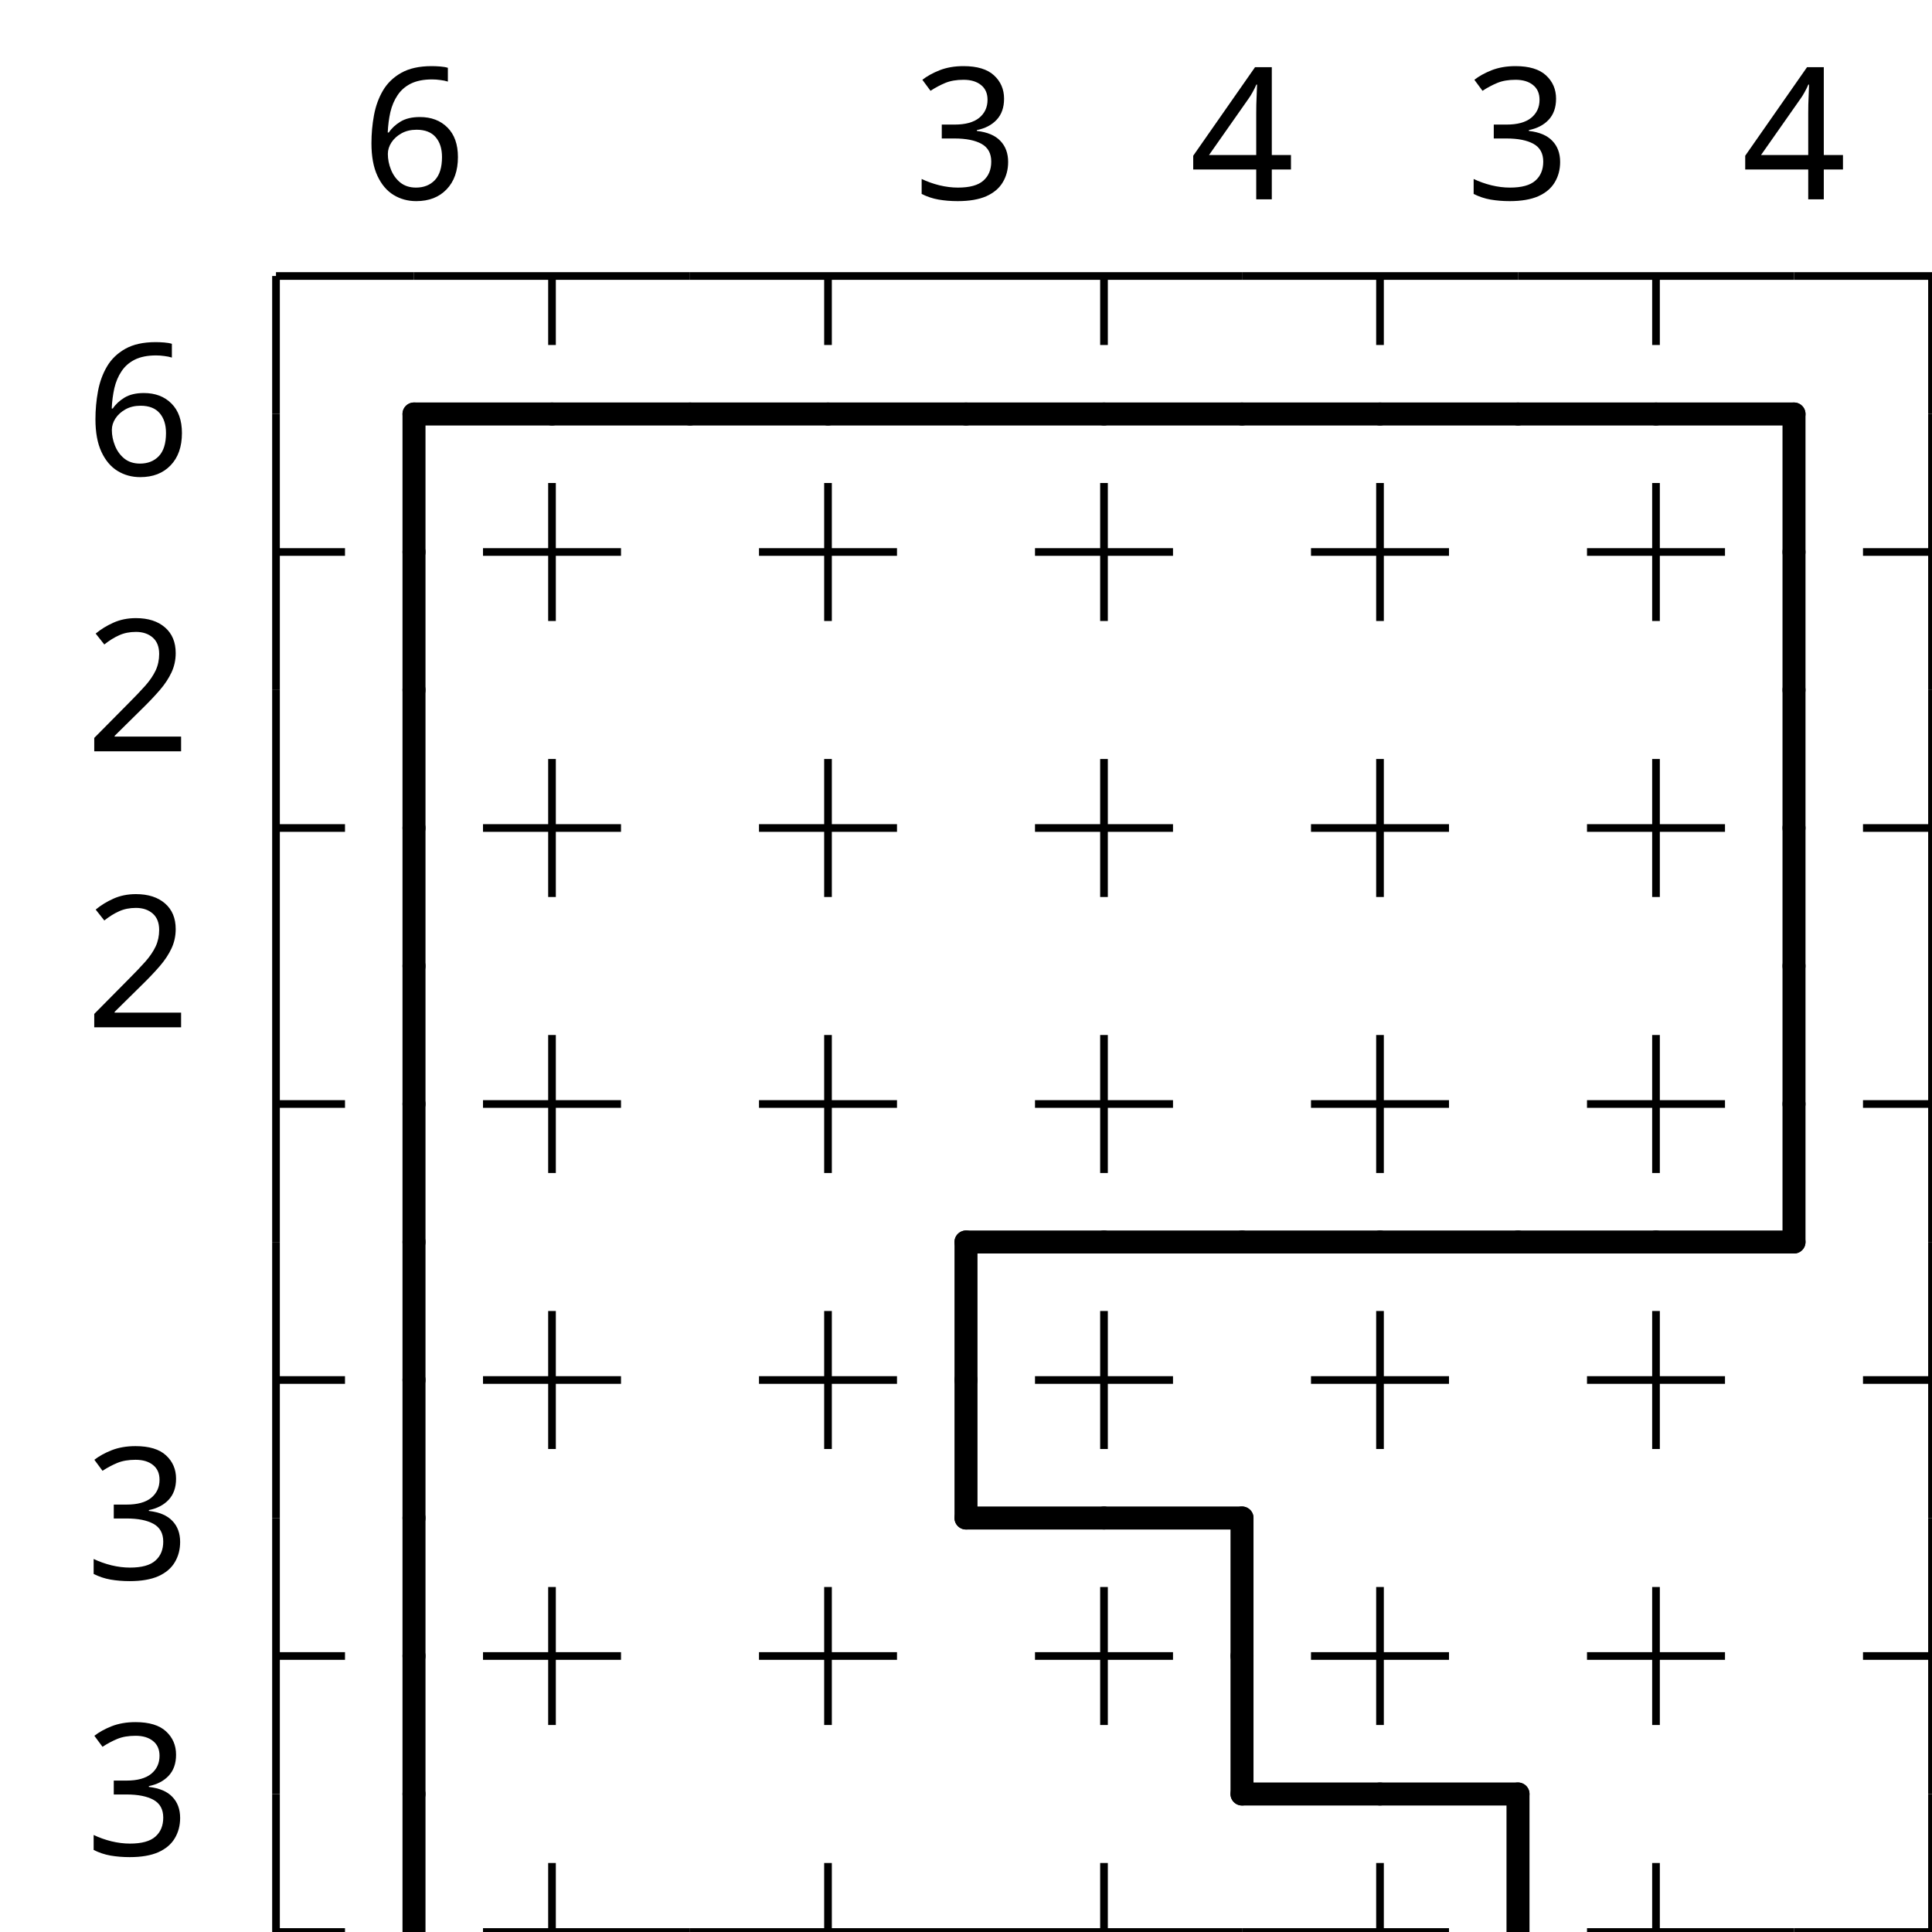
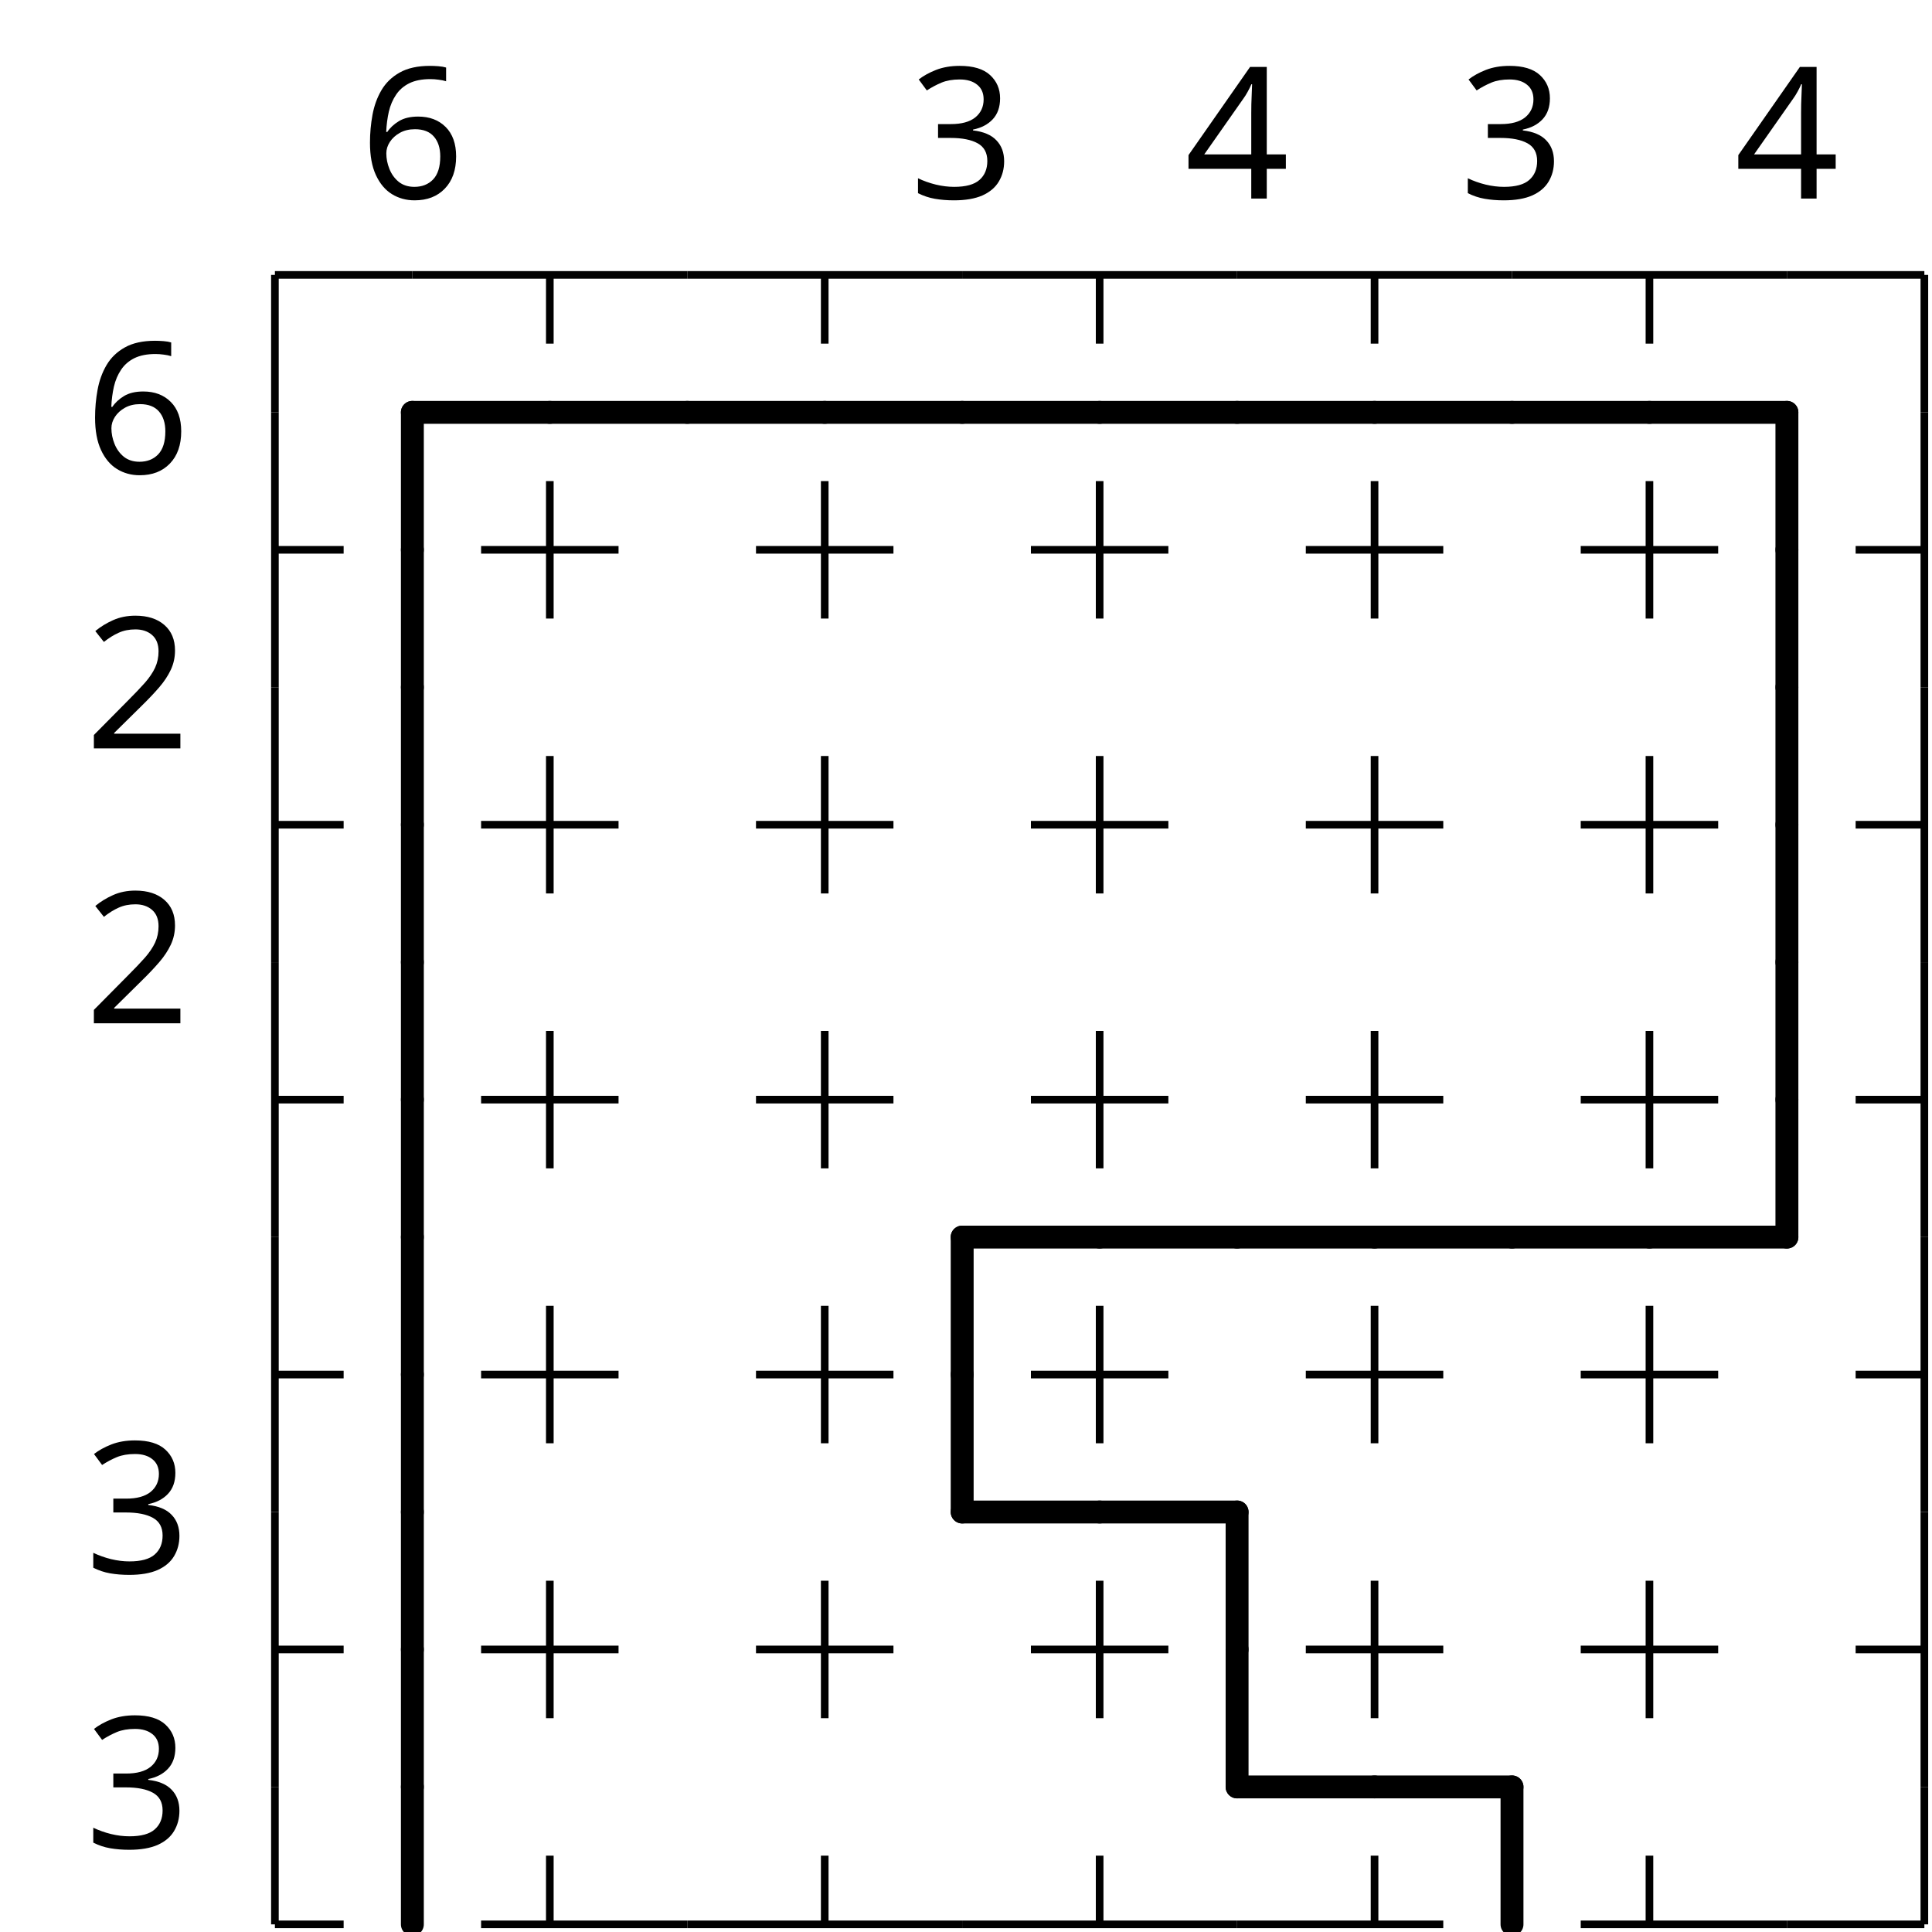
- <svg xmlns="http://www.w3.org/2000/svg" xmlns:xlink="http://www.w3.org/1999/xlink" version="1.1" viewBox="0 0 252 252" width="252" height="252">
+ <svg xmlns="http://www.w3.org/2000/svg" xmlns:xlink="http://www.w3.org/1999/xlink" version="1.1" viewBox="0 0 253 253" width="253" height="253">
  <symbol id="_blank_v0" viewBox="0 0 36 36" overflow="visible">
  </symbol>
  <symbol id="_blank_v1" viewBox="0 0 1 36" overflow="visible">
  </symbol>
  <symbol id="_36_v0" viewBox="0 0 36 36" style="overflow: visible">
    <text style="font-family: Myriad Pro, sans-serif; font-size: 24" x="18" y="26" text-anchor="middle">
      6
    </text>
  </symbol>
  <symbol id="_33_v0" viewBox="0 0 36 36" style="overflow: visible">
    <text style="font-family: Myriad Pro, sans-serif; font-size: 24" x="18" y="26" text-anchor="middle">
      3
    </text>
  </symbol>
  <symbol id="_34_v0" viewBox="0 0 36 36" style="overflow: visible">
    <text style="font-family: Myriad Pro, sans-serif; font-size: 24" x="18" y="26" text-anchor="middle">
      4
    </text>
  </symbol>
  <symbol id="_blank_v2" viewBox="0 0 36 1" overflow="visible">
  </symbol>
  <symbol id="_2B_v0" viewBox="0 0 1 1" style="overflow: visible">
    <line x1="0" x2="18" stroke="black" stroke-width="1" />
    <line y1="0" y2="18" stroke="black" stroke-width="1" />
  </symbol>
  <symbol id="_2B_v1" viewBox="0 0 1 1" style="overflow: visible">
    <line x1="-18" x2="18" stroke="black" stroke-width="1" />
    <line y1="0" y2="9" stroke="black" stroke-width="1" />
  </symbol>
  <symbol id="_2B_v2" viewBox="0 0 1 1" style="overflow: visible">
    <line x1="-18" x2="0" stroke="black" stroke-width="1" />
    <line y1="0" y2="18" stroke="black" stroke-width="1" />
  </symbol>
  <symbol id="s_v0" viewBox="-18 -18 36 36" style="overflow: visible">
    <line x2="18" stroke="black" stroke-width="3" stroke-linecap="round" />
    <line y2="18" stroke="black" stroke-width="3" stroke-linecap="round" />
  </symbol>
  <symbol id="s_v1" viewBox="0 0 1 36" overflow="visible">
  </symbol>
  <symbol id="s_v2" viewBox="-18 -18 36 36" style="overflow: visible">
    <line x2="18" stroke="black" stroke-width="3" stroke-linecap="round" />
    <line x2="-18" stroke="black" stroke-width="3" stroke-linecap="round" />
  </symbol>
  <symbol id="s_v3" viewBox="-18 -18 36 36" style="overflow: visible">
    <line x2="-18" stroke="black" stroke-width="3" stroke-linecap="round" />
    <line y2="18" stroke="black" stroke-width="3" stroke-linecap="round" />
  </symbol>
  <symbol id="_2B_v3" viewBox="0 0 1 1" style="overflow: visible">
    <line x1="0" x2="9" stroke="black" stroke-width="1" />
    <line y1="-18" y2="18" stroke="black" stroke-width="1" />
  </symbol>
  <symbol id="s_v4" viewBox="0 0 36 1" overflow="visible">
  </symbol>
  <symbol id="_2B_v4" viewBox="0 0 1 1" style="overflow: visible">
    <line x1="-9" x2="9" stroke="black" stroke-width="1" />
    <line y1="-9" y2="9" stroke="black" stroke-width="1" />
  </symbol>
  <symbol id="_2B_v5" viewBox="0 0 1 1" style="overflow: visible">
    <line x1="-9" x2="0" stroke="black" stroke-width="1" />
    <line y1="-18" y2="18" stroke="black" stroke-width="1" />
  </symbol>
  <symbol id="_32_v0" viewBox="0 0 36 36" style="overflow: visible">
    <text style="font-family: Myriad Pro, sans-serif; font-size: 24" x="18" y="26" text-anchor="middle">
      2
    </text>
  </symbol>
  <symbol id="s_v5" viewBox="-18 -18 36 36" style="overflow: visible">
    <line y2="18" stroke="black" stroke-width="3" stroke-linecap="round" />
    <line y2="-18" stroke="black" stroke-width="3" stroke-linecap="round" />
  </symbol>
  <symbol id="s_v6" viewBox="-18 -18 36 36" style="overflow: visible">
    <line x2="-18" stroke="black" stroke-width="3" stroke-linecap="round" />
    <line y2="-18" stroke="black" stroke-width="3" stroke-linecap="round" />
  </symbol>
  <symbol id="s_v7" viewBox="-18 -18 36 36" style="overflow: visible">
    <line x2="18" stroke="black" stroke-width="3" stroke-linecap="round" />
    <line y2="-18" stroke="black" stroke-width="3" stroke-linecap="round" />
  </symbol>
  <symbol id="_2B_v6" viewBox="0 0 1 1" style="overflow: visible">
    <line x1="0" x2="9" stroke="black" stroke-width="1" />
    <line y1="-18" y2="0" stroke="black" stroke-width="1" />
  </symbol>
  <symbol id="_2B_v7" viewBox="0 0 1 1" style="overflow: visible">
    <line x1="-9" x2="18" stroke="black" stroke-width="1" />
    <line y1="-9" y2="0" stroke="black" stroke-width="1" />
  </symbol>
  <symbol id="_2B_v8" viewBox="0 0 1 1" style="overflow: visible">
    <line x1="-18" x2="18" stroke="black" stroke-width="1" />
    <line y1="-9" y2="0" stroke="black" stroke-width="1" />
  </symbol>
  <symbol id="_2B_v9" viewBox="0 0 1 1" style="overflow: visible">
    <line x1="-18" x2="9" stroke="black" stroke-width="1" />
    <line y1="-9" y2="0" stroke="black" stroke-width="1" />
  </symbol>
  <symbol id="_2B_v10" viewBox="0 0 1 1" style="overflow: visible">
    <line x1="-18" x2="0" stroke="black" stroke-width="1" />
    <line y1="-18" y2="0" stroke="black" stroke-width="1" />
  </symbol>
  <use xlink:href="#_blank_v0" x="0" y="0" width="36" height="36" />
  <use xlink:href="#_blank_v1" x="36" y="0" width="1" height="36" />
  <use xlink:href="#_36_v0" x="36" y="0" width="36" height="36" />
  <use xlink:href="#_blank_v1" x="72" y="0" width="1" height="36" />
  <use xlink:href="#_blank_v0" x="72" y="0" width="36" height="36" />
  <use xlink:href="#_blank_v1" x="108" y="0" width="1" height="36" />
  <use xlink:href="#_33_v0" x="108" y="0" width="36" height="36" />
  <use xlink:href="#_blank_v1" x="144" y="0" width="1" height="36" />
  <use xlink:href="#_34_v0" x="144" y="0" width="36" height="36" />
  <use xlink:href="#_blank_v1" x="180" y="0" width="1" height="36" />
  <use xlink:href="#_33_v0" x="180" y="0" width="36" height="36" />
  <use xlink:href="#_blank_v1" x="216" y="0" width="1" height="36" />
  <use xlink:href="#_34_v0" x="216" y="0" width="36" height="36" />
  <use xlink:href="#_blank_v1" x="252" y="0" width="1" height="36" />
  <use xlink:href="#_blank_v2" x="0" y="36" width="36" height="1" />
  <use xlink:href="#_2B_v0" x="36" y="36" width="1" height="1" />
  <use xlink:href="#_blank_v2" x="36" y="36" width="36" height="1" />
  <use xlink:href="#_2B_v1" x="72" y="36" width="1" height="1" />
  <use xlink:href="#_blank_v2" x="72" y="36" width="36" height="1" />
  <use xlink:href="#_2B_v1" x="108" y="36" width="1" height="1" />
  <use xlink:href="#_blank_v2" x="108" y="36" width="36" height="1" />
  <use xlink:href="#_2B_v1" x="144" y="36" width="1" height="1" />
  <use xlink:href="#_blank_v2" x="144" y="36" width="36" height="1" />
  <use xlink:href="#_2B_v1" x="180" y="36" width="1" height="1" />
  <use xlink:href="#_blank_v2" x="180" y="36" width="36" height="1" />
  <use xlink:href="#_2B_v1" x="216" y="36" width="1" height="1" />
  <use xlink:href="#_blank_v2" x="216" y="36" width="36" height="1" />
  <use xlink:href="#_2B_v2" x="252" y="36" width="1" height="1" />
  <use xlink:href="#_36_v0" x="0" y="36" width="36" height="36" />
  <use xlink:href="#_blank_v1" x="36" y="36" width="1" height="36" />
  <use xlink:href="#s_v0" x="36" y="36" width="36" height="36" />
  <use xlink:href="#s_v1" x="72" y="36" width="1" height="36" />
  <use xlink:href="#s_v2" x="72" y="36" width="36" height="36" />
  <use xlink:href="#s_v1" x="108" y="36" width="1" height="36" />
  <use xlink:href="#s_v2" x="108" y="36" width="36" height="36" />
  <use xlink:href="#s_v1" x="144" y="36" width="1" height="36" />
  <use xlink:href="#s_v2" x="144" y="36" width="36" height="36" />
  <use xlink:href="#s_v1" x="180" y="36" width="1" height="36" />
  <use xlink:href="#s_v2" x="180" y="36" width="36" height="36" />
  <use xlink:href="#s_v1" x="216" y="36" width="1" height="36" />
  <use xlink:href="#s_v3" x="216" y="36" width="36" height="36" />
  <use xlink:href="#_blank_v1" x="252" y="36" width="1" height="36" />
  <use xlink:href="#_blank_v2" x="0" y="72" width="36" height="1" />
  <use xlink:href="#_2B_v3" x="36" y="72" width="1" height="1" />
  <use xlink:href="#s_v4" x="36" y="72" width="36" height="1" />
  <use xlink:href="#_2B_v4" x="72" y="72" width="1" height="1" />
  <use xlink:href="#_blank_v2" x="72" y="72" width="36" height="1" />
  <use xlink:href="#_2B_v4" x="108" y="72" width="1" height="1" />
  <use xlink:href="#_blank_v2" x="108" y="72" width="36" height="1" />
  <use xlink:href="#_2B_v4" x="144" y="72" width="1" height="1" />
  <use xlink:href="#_blank_v2" x="144" y="72" width="36" height="1" />
  <use xlink:href="#_2B_v4" x="180" y="72" width="1" height="1" />
  <use xlink:href="#_blank_v2" x="180" y="72" width="36" height="1" />
  <use xlink:href="#_2B_v4" x="216" y="72" width="1" height="1" />
  <use xlink:href="#s_v4" x="216" y="72" width="36" height="1" />
  <use xlink:href="#_2B_v5" x="252" y="72" width="1" height="1" />
  <use xlink:href="#_32_v0" x="0" y="72" width="36" height="36" />
  <use xlink:href="#_blank_v1" x="36" y="72" width="1" height="36" />
  <use xlink:href="#s_v5" x="36" y="72" width="36" height="36" />
  <use xlink:href="#_blank_v1" x="72" y="72" width="1" height="36" />
  <use xlink:href="#_blank_v0" x="72" y="72" width="36" height="36" />
  <use xlink:href="#_blank_v1" x="108" y="72" width="1" height="36" />
  <use xlink:href="#_blank_v0" x="108" y="72" width="36" height="36" />
  <use xlink:href="#_blank_v1" x="144" y="72" width="1" height="36" />
  <use xlink:href="#_blank_v0" x="144" y="72" width="36" height="36" />
  <use xlink:href="#_blank_v1" x="180" y="72" width="1" height="36" />
  <use xlink:href="#_blank_v0" x="180" y="72" width="36" height="36" />
  <use xlink:href="#_blank_v1" x="216" y="72" width="1" height="36" />
  <use xlink:href="#s_v5" x="216" y="72" width="36" height="36" />
  <use xlink:href="#_blank_v1" x="252" y="72" width="1" height="36" />
  <use xlink:href="#_blank_v2" x="0" y="108" width="36" height="1" />
  <use xlink:href="#_2B_v3" x="36" y="108" width="1" height="1" />
  <use xlink:href="#s_v4" x="36" y="108" width="36" height="1" />
  <use xlink:href="#_2B_v4" x="72" y="108" width="1" height="1" />
  <use xlink:href="#_blank_v2" x="72" y="108" width="36" height="1" />
  <use xlink:href="#_2B_v4" x="108" y="108" width="1" height="1" />
  <use xlink:href="#_blank_v2" x="108" y="108" width="36" height="1" />
  <use xlink:href="#_2B_v4" x="144" y="108" width="1" height="1" />
  <use xlink:href="#_blank_v2" x="144" y="108" width="36" height="1" />
  <use xlink:href="#_2B_v4" x="180" y="108" width="1" height="1" />
  <use xlink:href="#_blank_v2" x="180" y="108" width="36" height="1" />
  <use xlink:href="#_2B_v4" x="216" y="108" width="1" height="1" />
  <use xlink:href="#s_v4" x="216" y="108" width="36" height="1" />
  <use xlink:href="#_2B_v5" x="252" y="108" width="1" height="1" />
  <use xlink:href="#_32_v0" x="0" y="108" width="36" height="36" />
  <use xlink:href="#_blank_v1" x="36" y="108" width="1" height="36" />
  <use xlink:href="#s_v5" x="36" y="108" width="36" height="36" />
  <use xlink:href="#_blank_v1" x="72" y="108" width="1" height="36" />
  <use xlink:href="#_blank_v0" x="72" y="108" width="36" height="36" />
  <use xlink:href="#_blank_v1" x="108" y="108" width="1" height="36" />
  <use xlink:href="#_blank_v0" x="108" y="108" width="36" height="36" />
  <use xlink:href="#_blank_v1" x="144" y="108" width="1" height="36" />
  <use xlink:href="#_blank_v0" x="144" y="108" width="36" height="36" />
  <use xlink:href="#_blank_v1" x="180" y="108" width="1" height="36" />
  <use xlink:href="#_blank_v0" x="180" y="108" width="36" height="36" />
  <use xlink:href="#_blank_v1" x="216" y="108" width="1" height="36" />
  <use xlink:href="#s_v5" x="216" y="108" width="36" height="36" />
  <use xlink:href="#_blank_v1" x="252" y="108" width="1" height="36" />
  <use xlink:href="#_blank_v2" x="0" y="144" width="36" height="1" />
  <use xlink:href="#_2B_v3" x="36" y="144" width="1" height="1" />
  <use xlink:href="#s_v4" x="36" y="144" width="36" height="1" />
  <use xlink:href="#_2B_v4" x="72" y="144" width="1" height="1" />
  <use xlink:href="#_blank_v2" x="72" y="144" width="36" height="1" />
  <use xlink:href="#_2B_v4" x="108" y="144" width="1" height="1" />
  <use xlink:href="#_blank_v2" x="108" y="144" width="36" height="1" />
  <use xlink:href="#_2B_v4" x="144" y="144" width="1" height="1" />
  <use xlink:href="#_blank_v2" x="144" y="144" width="36" height="1" />
  <use xlink:href="#_2B_v4" x="180" y="144" width="1" height="1" />
  <use xlink:href="#_blank_v2" x="180" y="144" width="36" height="1" />
  <use xlink:href="#_2B_v4" x="216" y="144" width="1" height="1" />
  <use xlink:href="#s_v4" x="216" y="144" width="36" height="1" />
  <use xlink:href="#_2B_v5" x="252" y="144" width="1" height="1" />
  <use xlink:href="#_blank_v0" x="0" y="144" width="36" height="36" />
  <use xlink:href="#_blank_v1" x="36" y="144" width="1" height="36" />
  <use xlink:href="#s_v5" x="36" y="144" width="36" height="36" />
  <use xlink:href="#_blank_v1" x="72" y="144" width="1" height="36" />
  <use xlink:href="#_blank_v0" x="72" y="144" width="36" height="36" />
  <use xlink:href="#_blank_v1" x="108" y="144" width="1" height="36" />
  <use xlink:href="#s_v0" x="108" y="144" width="36" height="36" />
  <use xlink:href="#s_v1" x="144" y="144" width="1" height="36" />
  <use xlink:href="#s_v2" x="144" y="144" width="36" height="36" />
  <use xlink:href="#s_v1" x="180" y="144" width="1" height="36" />
  <use xlink:href="#s_v2" x="180" y="144" width="36" height="36" />
  <use xlink:href="#s_v1" x="216" y="144" width="1" height="36" />
  <use xlink:href="#s_v6" x="216" y="144" width="36" height="36" />
  <use xlink:href="#_blank_v1" x="252" y="144" width="1" height="36" />
  <use xlink:href="#_blank_v2" x="0" y="180" width="36" height="1" />
  <use xlink:href="#_2B_v3" x="36" y="180" width="1" height="1" />
  <use xlink:href="#s_v4" x="36" y="180" width="36" height="1" />
  <use xlink:href="#_2B_v4" x="72" y="180" width="1" height="1" />
  <use xlink:href="#_blank_v2" x="72" y="180" width="36" height="1" />
  <use xlink:href="#_2B_v4" x="108" y="180" width="1" height="1" />
  <use xlink:href="#s_v4" x="108" y="180" width="36" height="1" />
  <use xlink:href="#_2B_v4" x="144" y="180" width="1" height="1" />
  <use xlink:href="#_blank_v2" x="144" y="180" width="36" height="1" />
  <use xlink:href="#_2B_v4" x="180" y="180" width="1" height="1" />
  <use xlink:href="#_blank_v2" x="180" y="180" width="36" height="1" />
  <use xlink:href="#_2B_v4" x="216" y="180" width="1" height="1" />
  <use xlink:href="#_blank_v2" x="216" y="180" width="36" height="1" />
  <use xlink:href="#_2B_v5" x="252" y="180" width="1" height="1" />
  <use xlink:href="#_33_v0" x="0" y="180" width="36" height="36" />
  <use xlink:href="#_blank_v1" x="36" y="180" width="1" height="36" />
  <use xlink:href="#s_v5" x="36" y="180" width="36" height="36" />
  <use xlink:href="#_blank_v1" x="72" y="180" width="1" height="36" />
  <use xlink:href="#_blank_v0" x="72" y="180" width="36" height="36" />
  <use xlink:href="#_blank_v1" x="108" y="180" width="1" height="36" />
  <use xlink:href="#s_v7" x="108" y="180" width="36" height="36" />
  <use xlink:href="#s_v1" x="144" y="180" width="1" height="36" />
  <use xlink:href="#s_v3" x="144" y="180" width="36" height="36" />
  <use xlink:href="#_blank_v1" x="180" y="180" width="1" height="36" />
  <use xlink:href="#_blank_v0" x="180" y="180" width="36" height="36" />
  <use xlink:href="#_blank_v1" x="216" y="180" width="1" height="36" />
  <use xlink:href="#_blank_v0" x="216" y="180" width="36" height="36" />
  <use xlink:href="#_blank_v1" x="252" y="180" width="1" height="36" />
  <use xlink:href="#_blank_v2" x="0" y="216" width="36" height="1" />
  <use xlink:href="#_2B_v3" x="36" y="216" width="1" height="1" />
  <use xlink:href="#s_v4" x="36" y="216" width="36" height="1" />
  <use xlink:href="#_2B_v4" x="72" y="216" width="1" height="1" />
  <use xlink:href="#_blank_v2" x="72" y="216" width="36" height="1" />
  <use xlink:href="#_2B_v4" x="108" y="216" width="1" height="1" />
  <use xlink:href="#_blank_v2" x="108" y="216" width="36" height="1" />
  <use xlink:href="#_2B_v4" x="144" y="216" width="1" height="1" />
  <use xlink:href="#s_v4" x="144" y="216" width="36" height="1" />
  <use xlink:href="#_2B_v4" x="180" y="216" width="1" height="1" />
  <use xlink:href="#_blank_v2" x="180" y="216" width="36" height="1" />
  <use xlink:href="#_2B_v4" x="216" y="216" width="1" height="1" />
  <use xlink:href="#_blank_v2" x="216" y="216" width="36" height="1" />
  <use xlink:href="#_2B_v5" x="252" y="216" width="1" height="1" />
  <use xlink:href="#_33_v0" x="0" y="216" width="36" height="36" />
  <use xlink:href="#_blank_v1" x="36" y="216" width="1" height="36" />
  <use xlink:href="#s_v5" x="36" y="216" width="36" height="36" />
  <use xlink:href="#_blank_v1" x="72" y="216" width="1" height="36" />
  <use xlink:href="#_blank_v0" x="72" y="216" width="36" height="36" />
  <use xlink:href="#_blank_v1" x="108" y="216" width="1" height="36" />
  <use xlink:href="#_blank_v0" x="108" y="216" width="36" height="36" />
  <use xlink:href="#_blank_v1" x="144" y="216" width="1" height="36" />
  <use xlink:href="#s_v7" x="144" y="216" width="36" height="36" />
  <use xlink:href="#s_v1" x="180" y="216" width="1" height="36" />
  <use xlink:href="#s_v3" x="180" y="216" width="36" height="36" />
  <use xlink:href="#_blank_v1" x="216" y="216" width="1" height="36" />
  <use xlink:href="#_blank_v0" x="216" y="216" width="36" height="36" />
  <use xlink:href="#_blank_v1" x="252" y="216" width="1" height="36" />
  <use xlink:href="#_blank_v2" x="0" y="252" width="36" height="1" />
  <use xlink:href="#_2B_v6" x="36" y="252" width="1" height="1" />
  <use xlink:href="#s_v4" x="36" y="252" width="36" height="1" />
  <use xlink:href="#_2B_v7" x="72" y="252" width="1" height="1" />
  <use xlink:href="#_blank_v2" x="72" y="252" width="36" height="1" />
  <use xlink:href="#_2B_v8" x="108" y="252" width="1" height="1" />
  <use xlink:href="#_blank_v2" x="108" y="252" width="36" height="1" />
  <use xlink:href="#_2B_v8" x="144" y="252" width="1" height="1" />
  <use xlink:href="#_blank_v2" x="144" y="252" width="36" height="1" />
  <use xlink:href="#_2B_v9" x="180" y="252" width="1" height="1" />
  <use xlink:href="#s_v4" x="180" y="252" width="36" height="1" />
  <use xlink:href="#_2B_v7" x="216" y="252" width="1" height="1" />
  <use xlink:href="#_blank_v2" x="216" y="252" width="36" height="1" />
  <use xlink:href="#_2B_v10" x="252" y="252" width="1" height="1" />
</svg>
